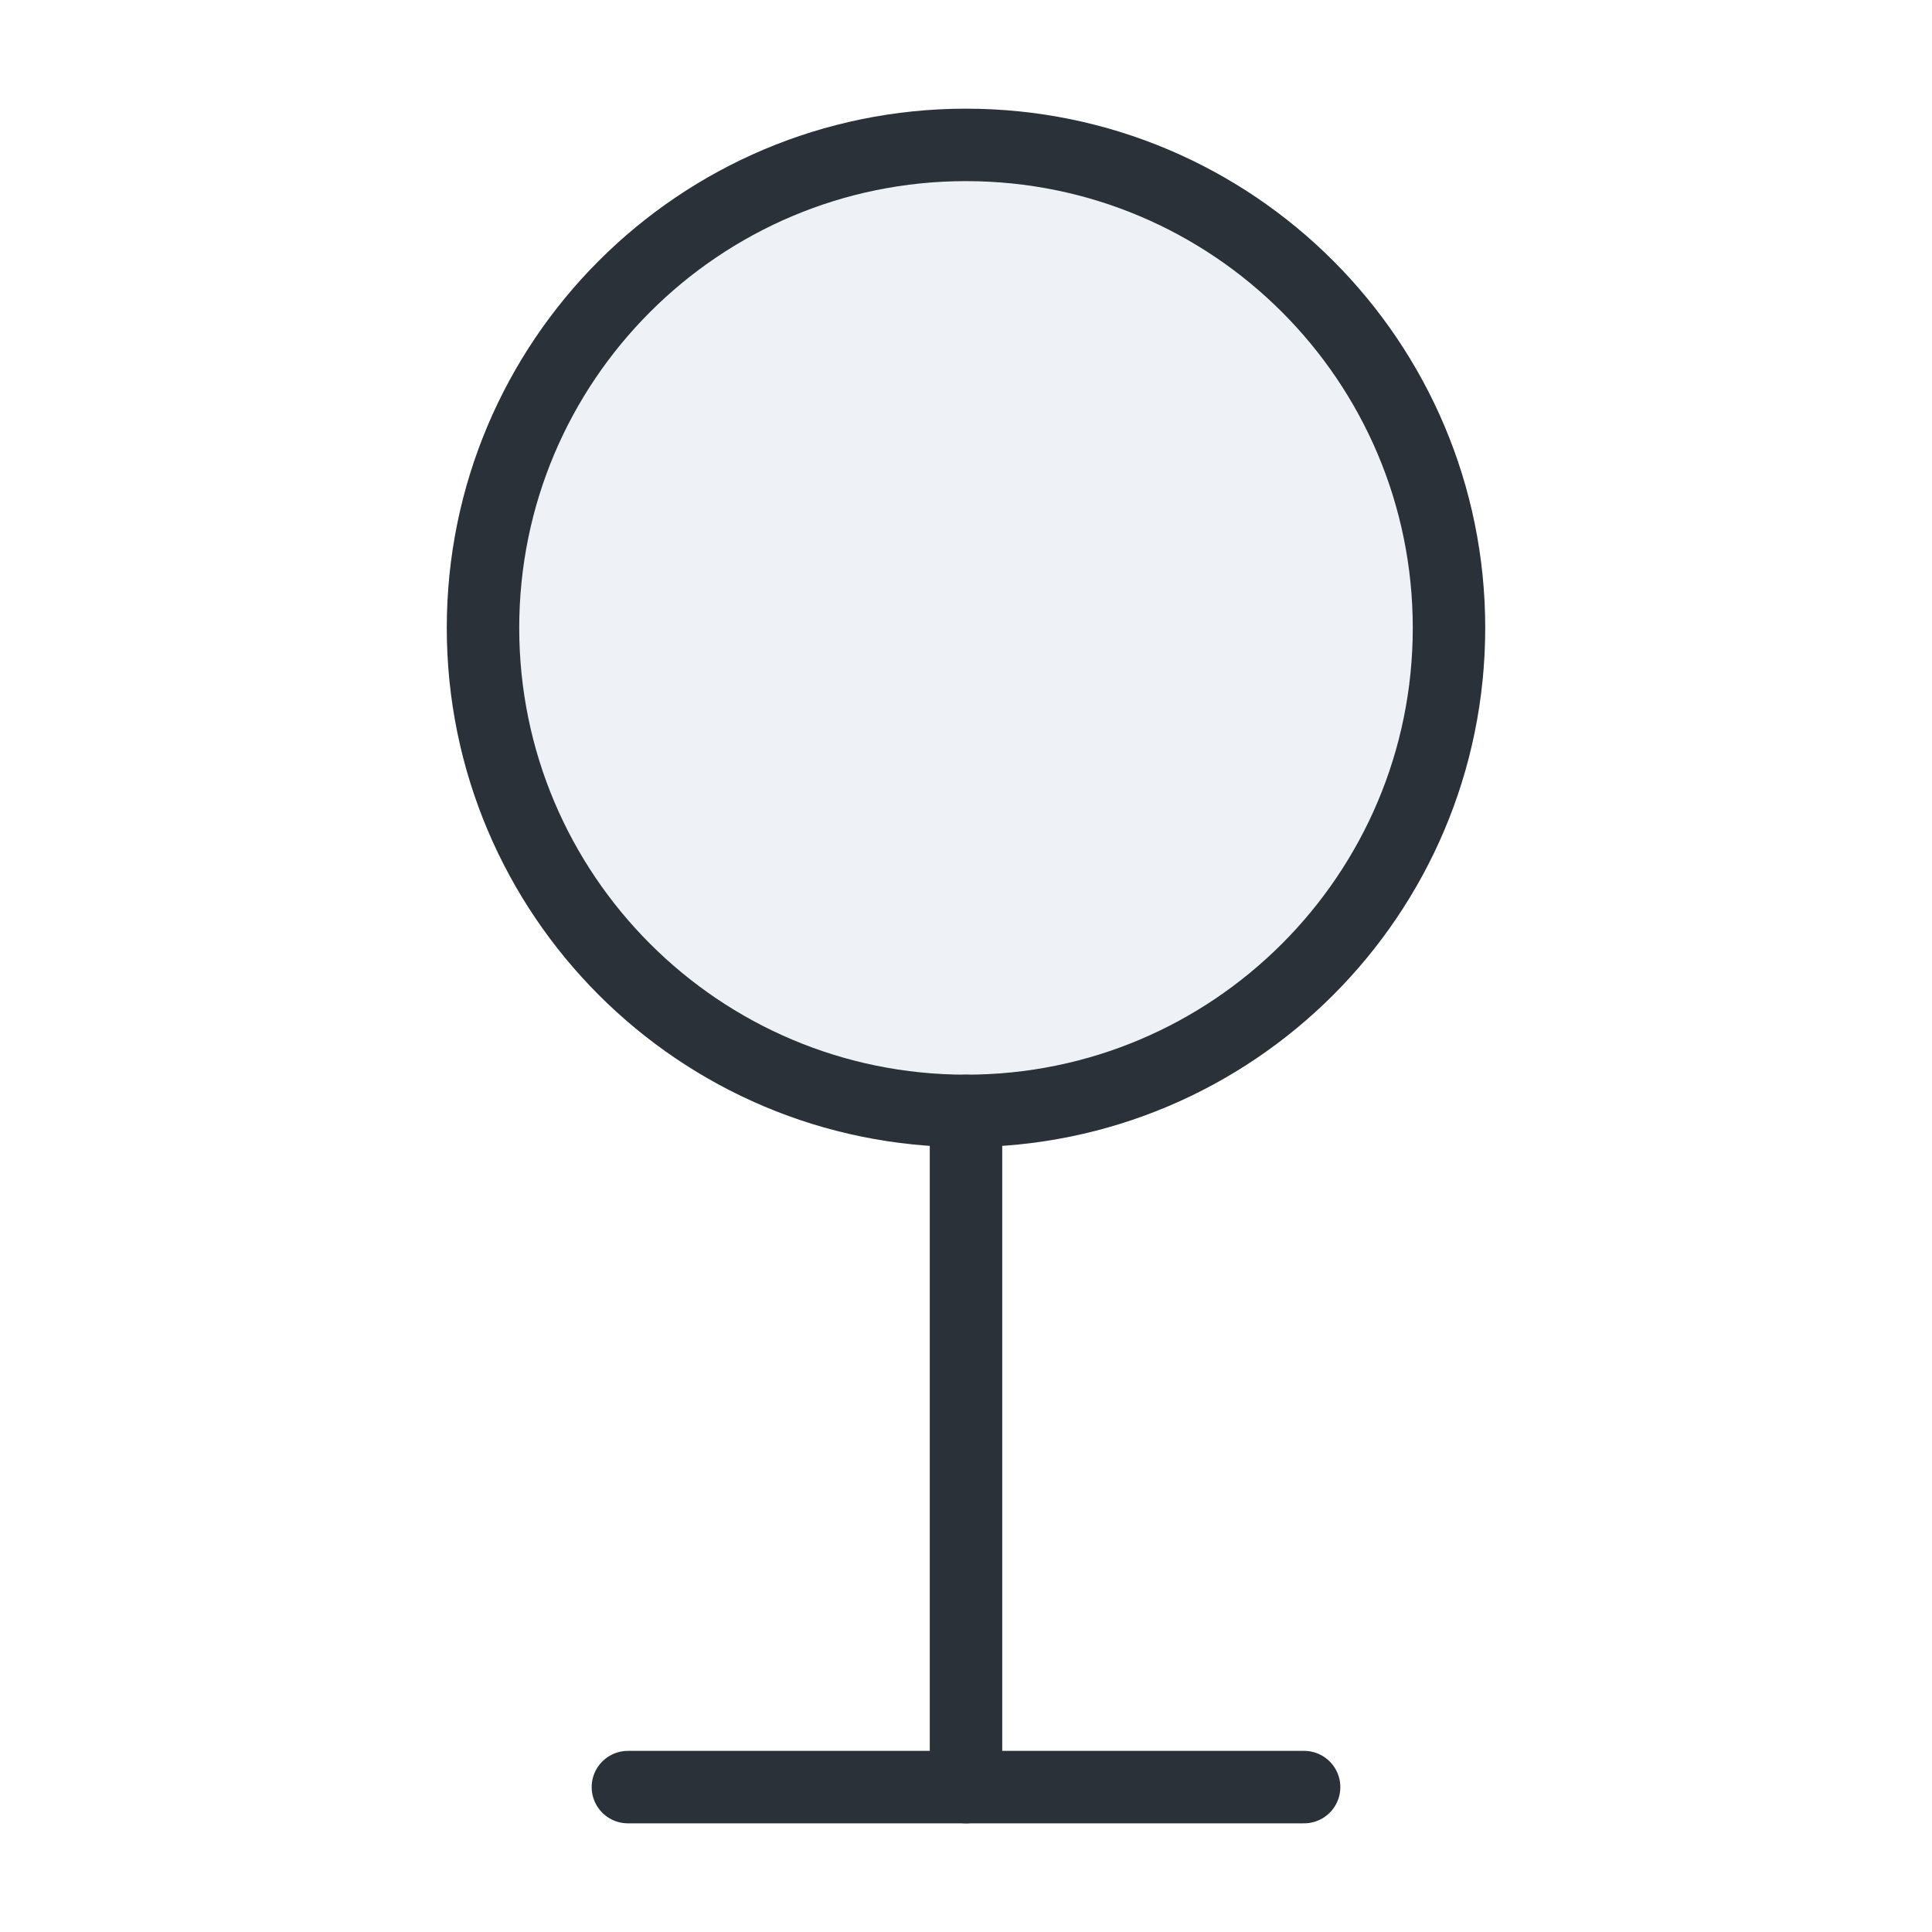
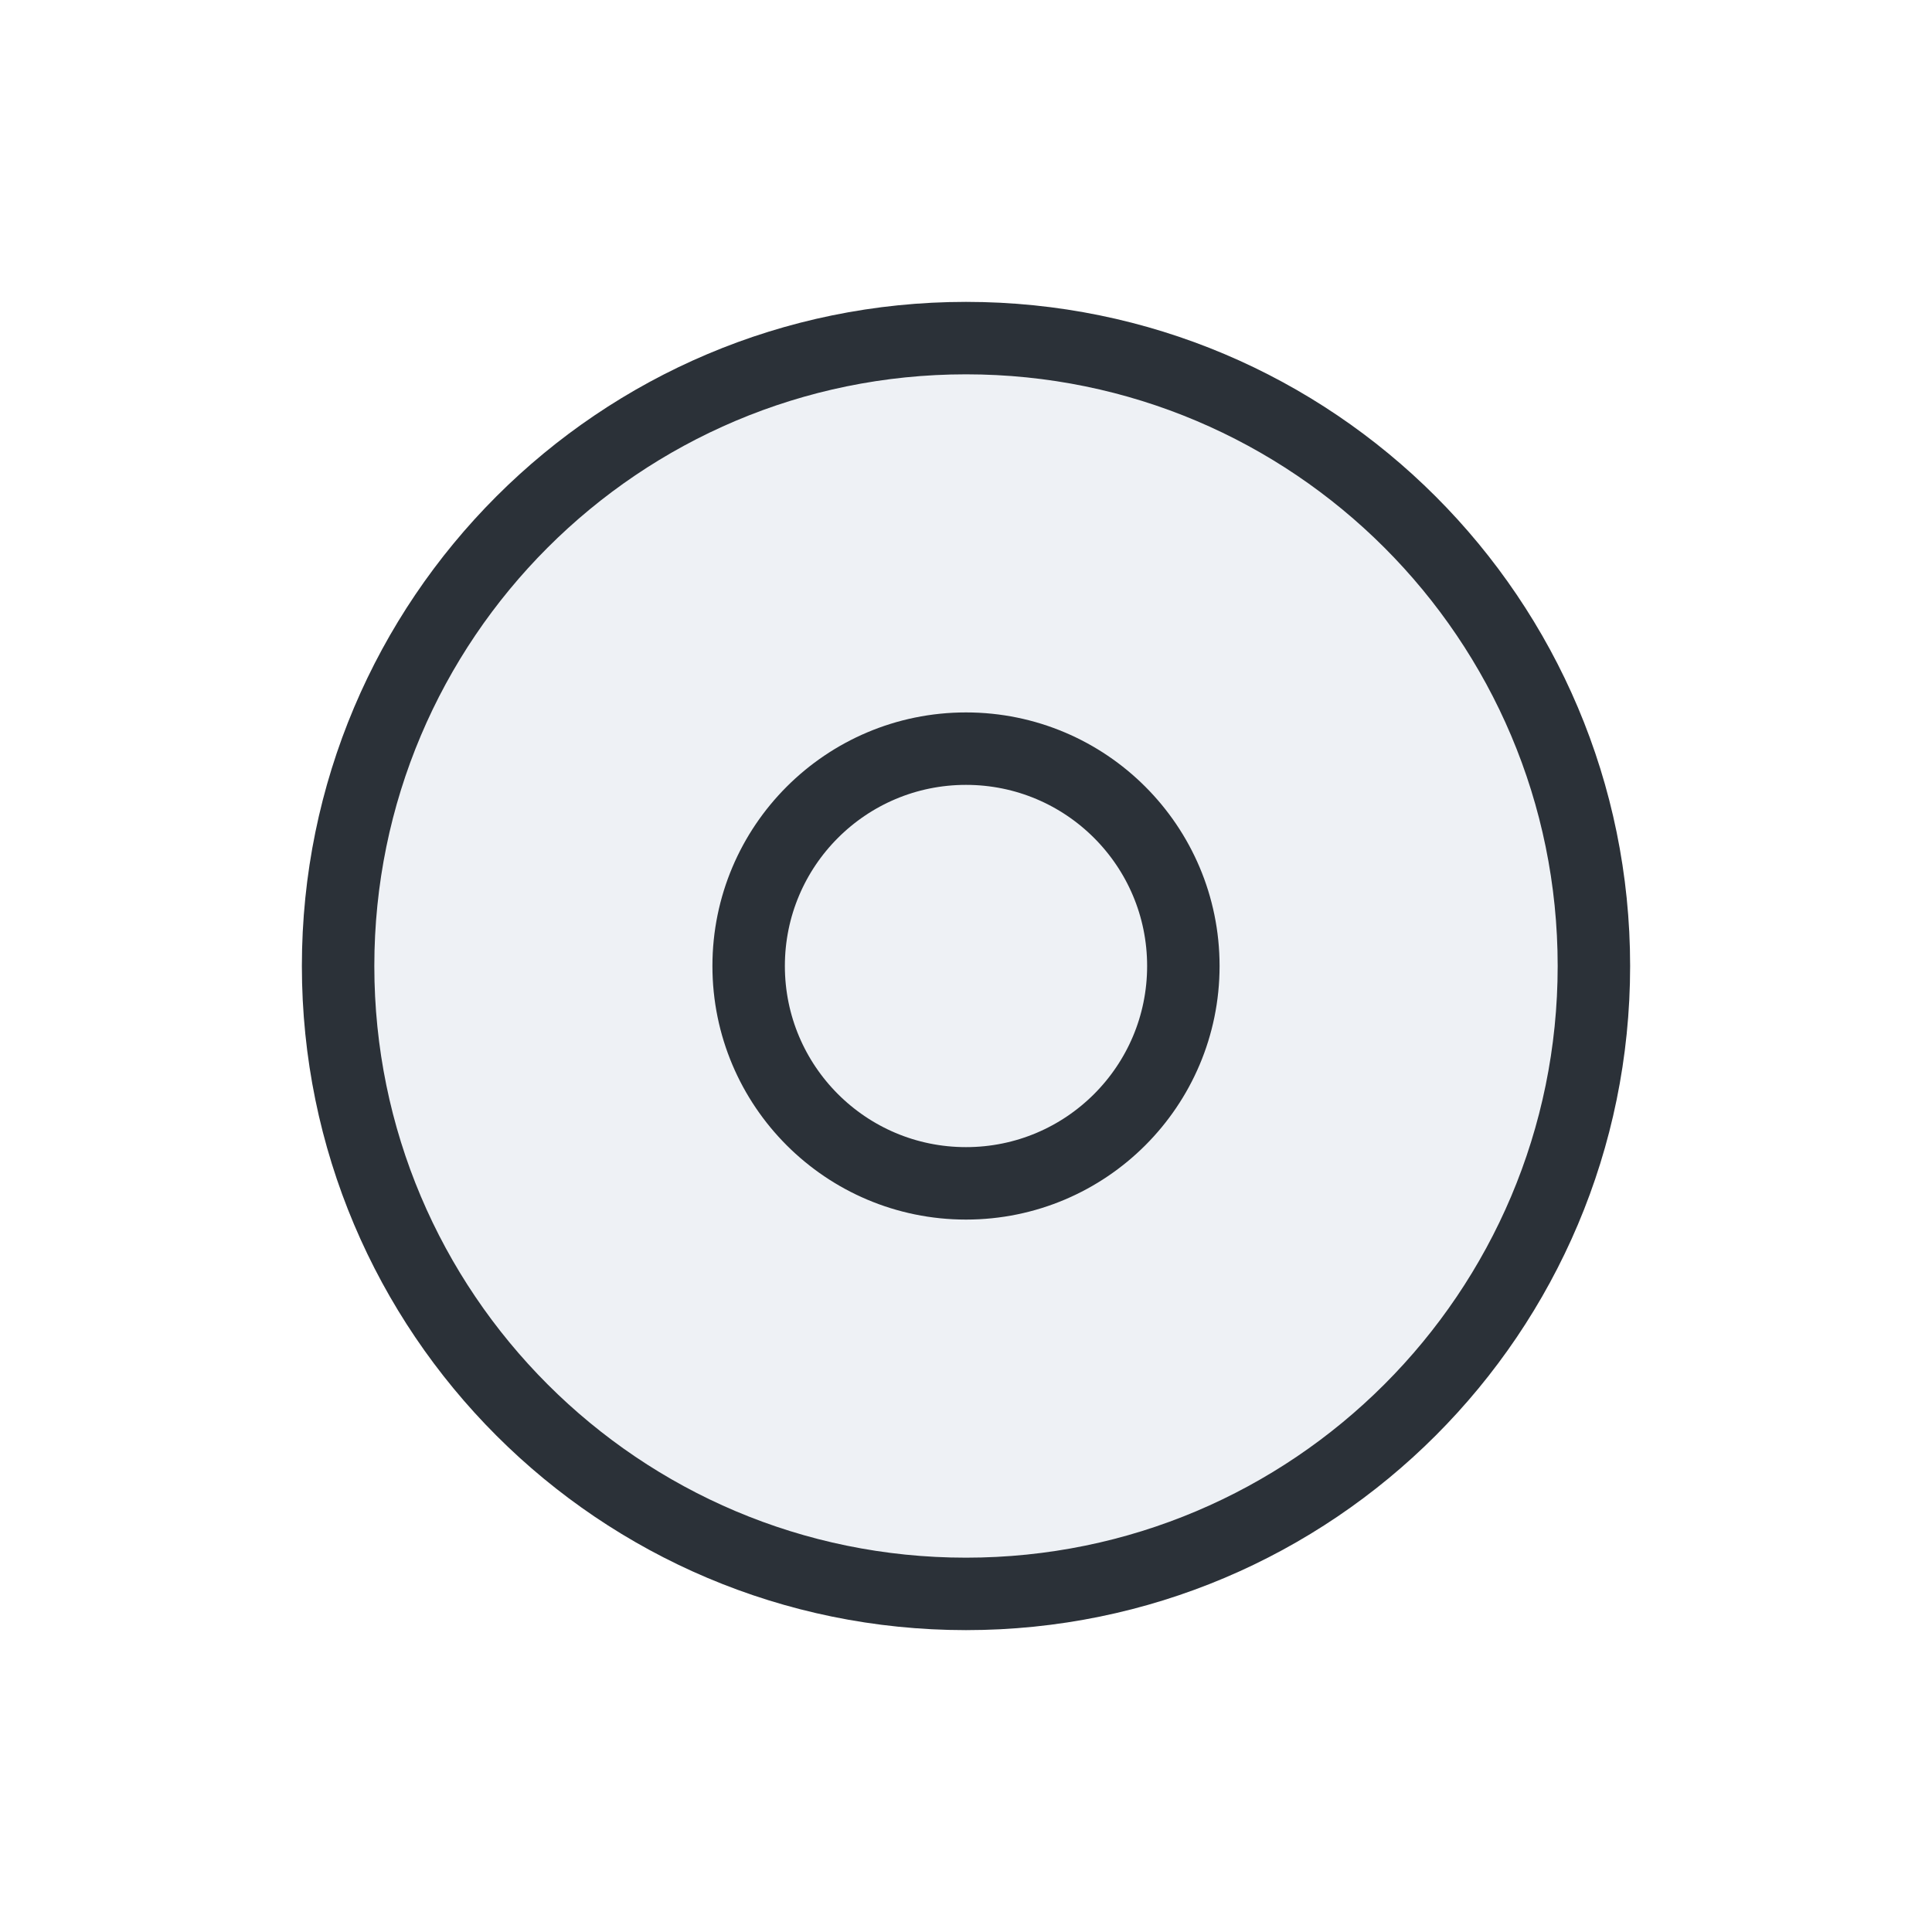
<svg xmlns="http://www.w3.org/2000/svg" viewBox="0 0 80 80" width="80" height="80">
  <g fill="#eef1f5" stroke="#2b3138" stroke-width="3" stroke-linecap="round" stroke-linejoin="round">
-     <circle cx="40" cy="26" r="20" />
-     <line x1="40" y1="46" x2="40" y2="74" />
-     <line x1="26" y1="74" x2="54" y2="74" />
+     <circle cx="40" cy="40" r="26" />
+     <circle cx="40" cy="40" r="9" />
  </g>
</svg>
